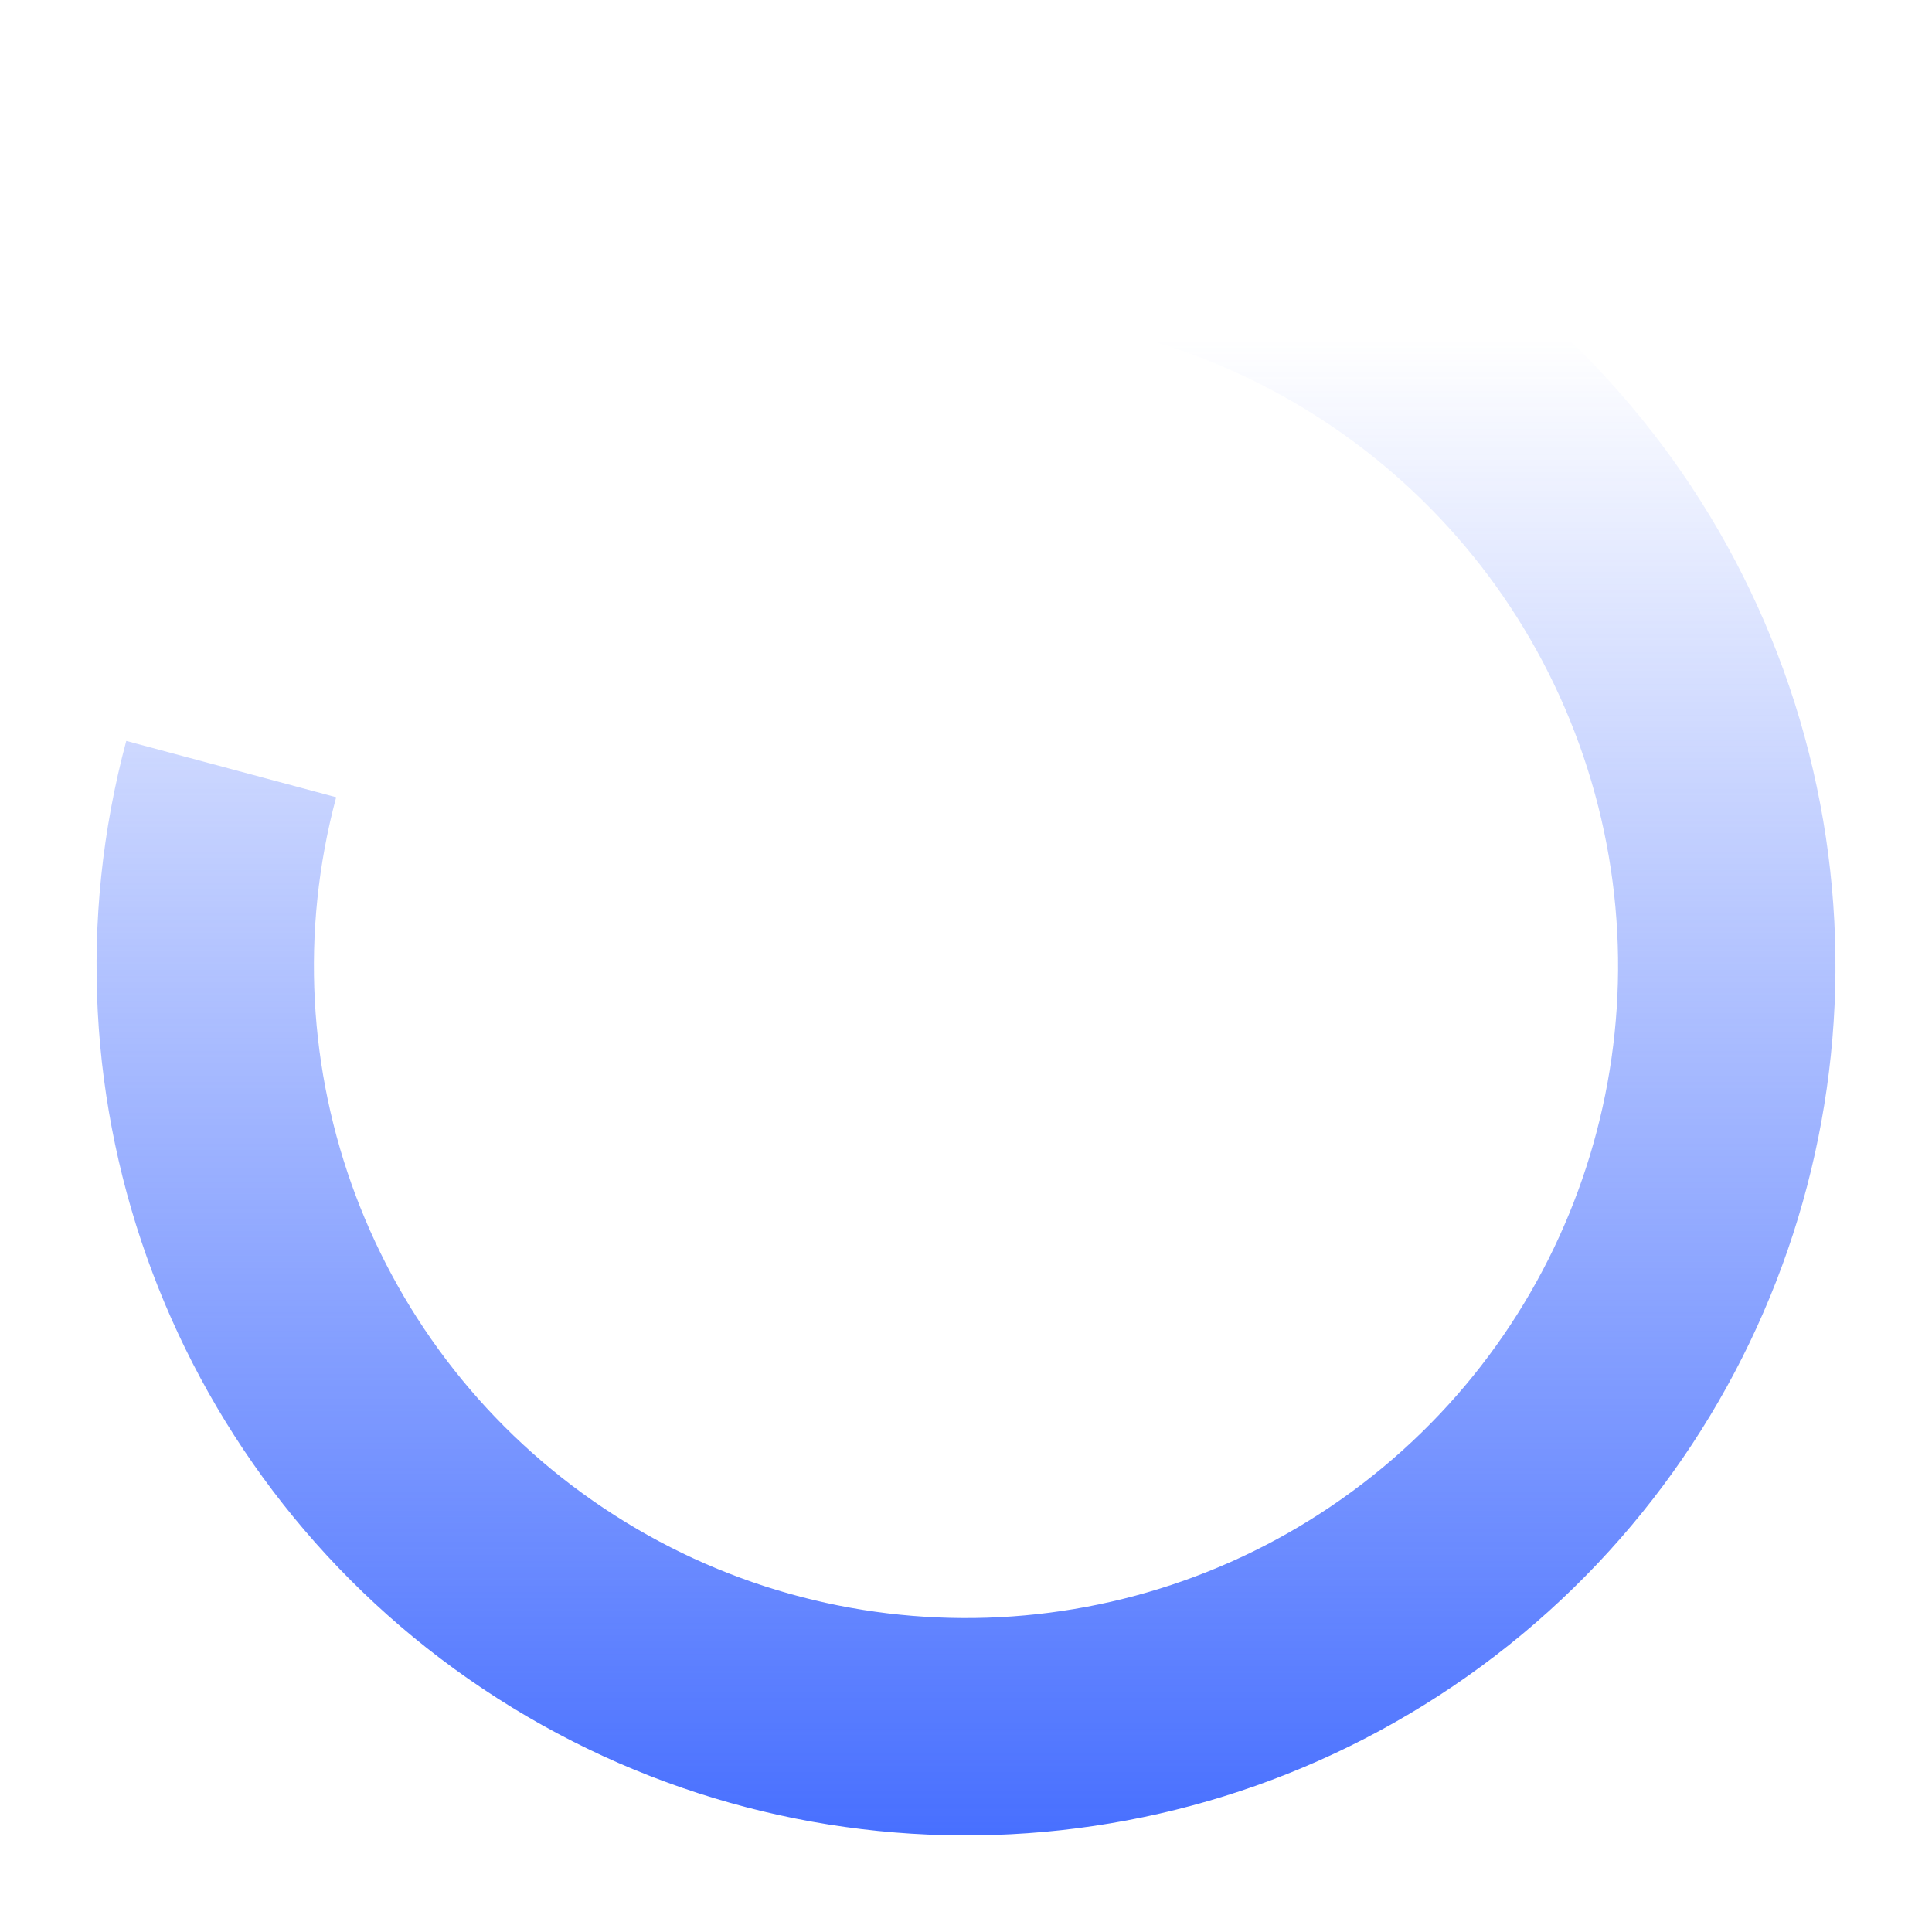
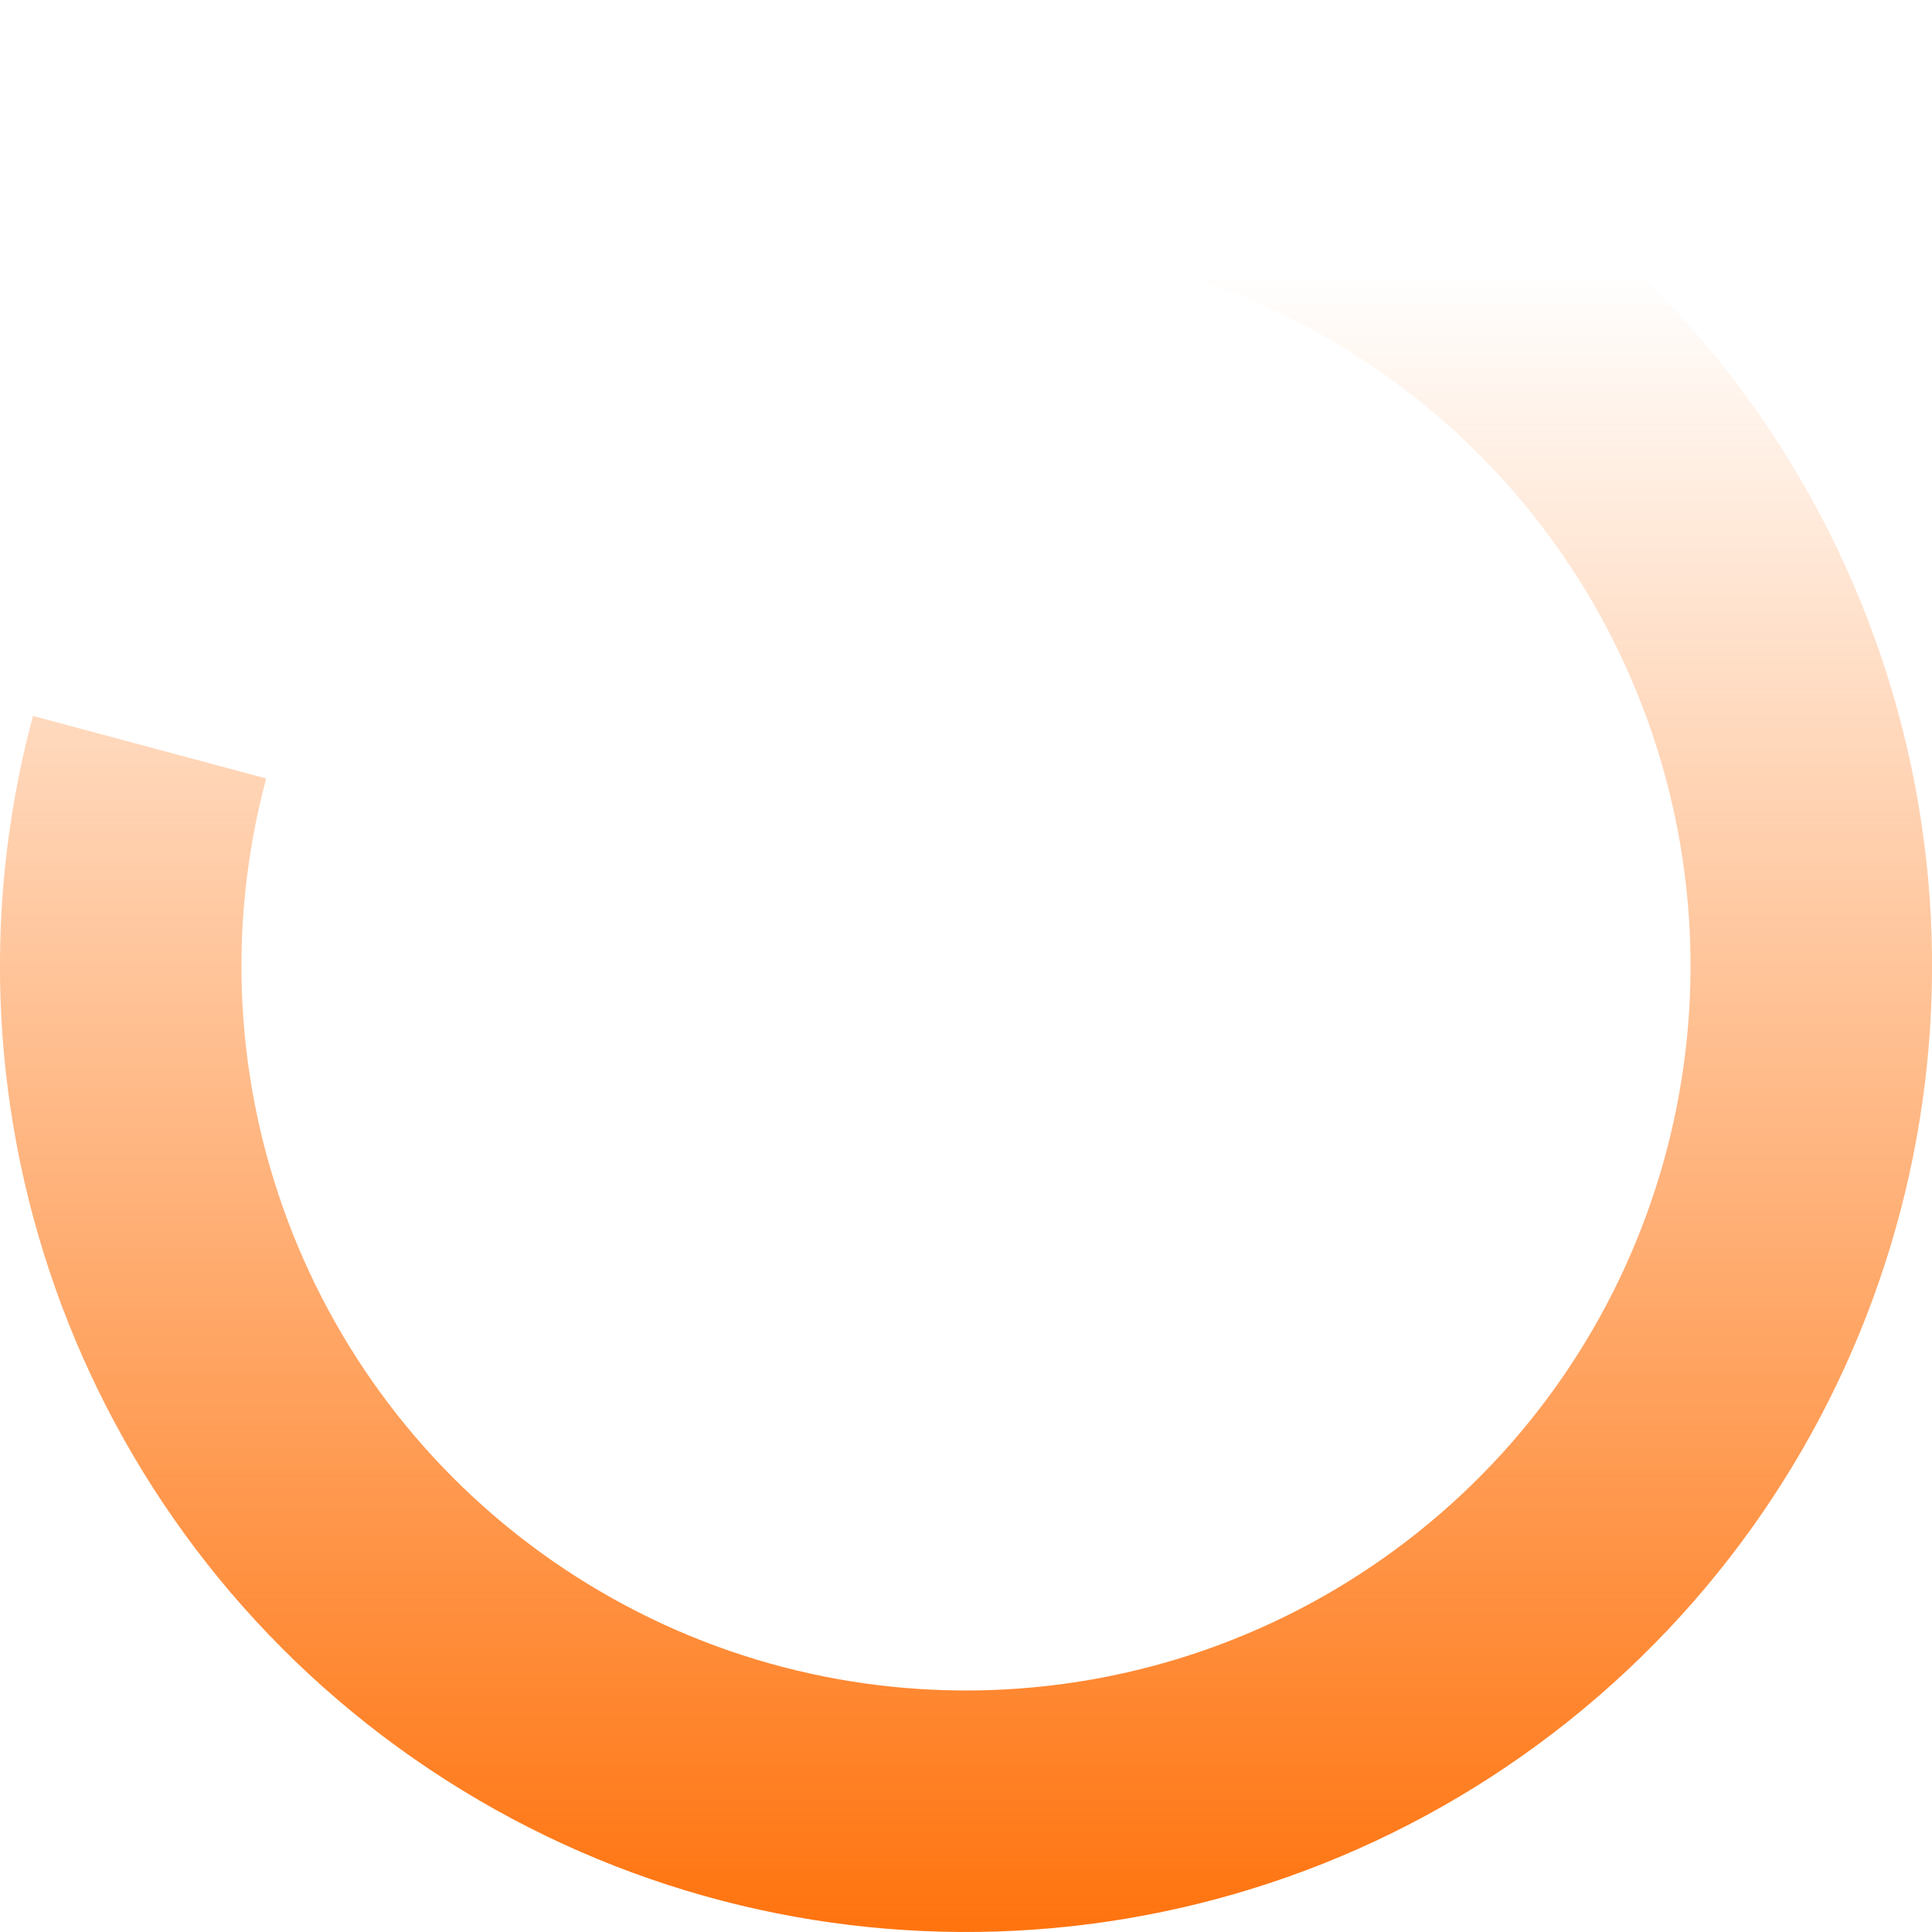
- <svg xmlns="http://www.w3.org/2000/svg" fill="none" viewBox="0 0 20 20">
-   <path fill="url(#a)" d="M10 1a9 9 0 1 1-8.693 6.67l2.173.583A6.75 6.75 0 1 0 10 3.25V1Z" />
+ <svg xmlns="http://www.w3.org/2000/svg" viewBox="0 0 18 18" fill="none">
+   <path d="M9 0A9 9 0 1 1 .307 6.67l2.173.583A6.75 6.75 0 1 0 9 2.25V0Z" fill="url(#a)" />
  <defs>
-     <linearGradient id="a" x1="10" x2="10" y1="19" y2="2.286" gradientUnits="userSpaceOnUse">
-       <stop stop-color="#3D67FF" stop-opacity=".944" />
-       <stop offset=".927" stop-color="#3D67FF" stop-opacity="0" />
+     <linearGradient id="a" x1="9" y1="18" x2="9" y2="1.286" gradientUnits="userSpaceOnUse">
+       <stop stop-color="#FF6B00" stop-opacity=".944" />
+       <stop offset=".927" stop-color="#FF6B00" stop-opacity="0" />
    </linearGradient>
  </defs>
</svg>
